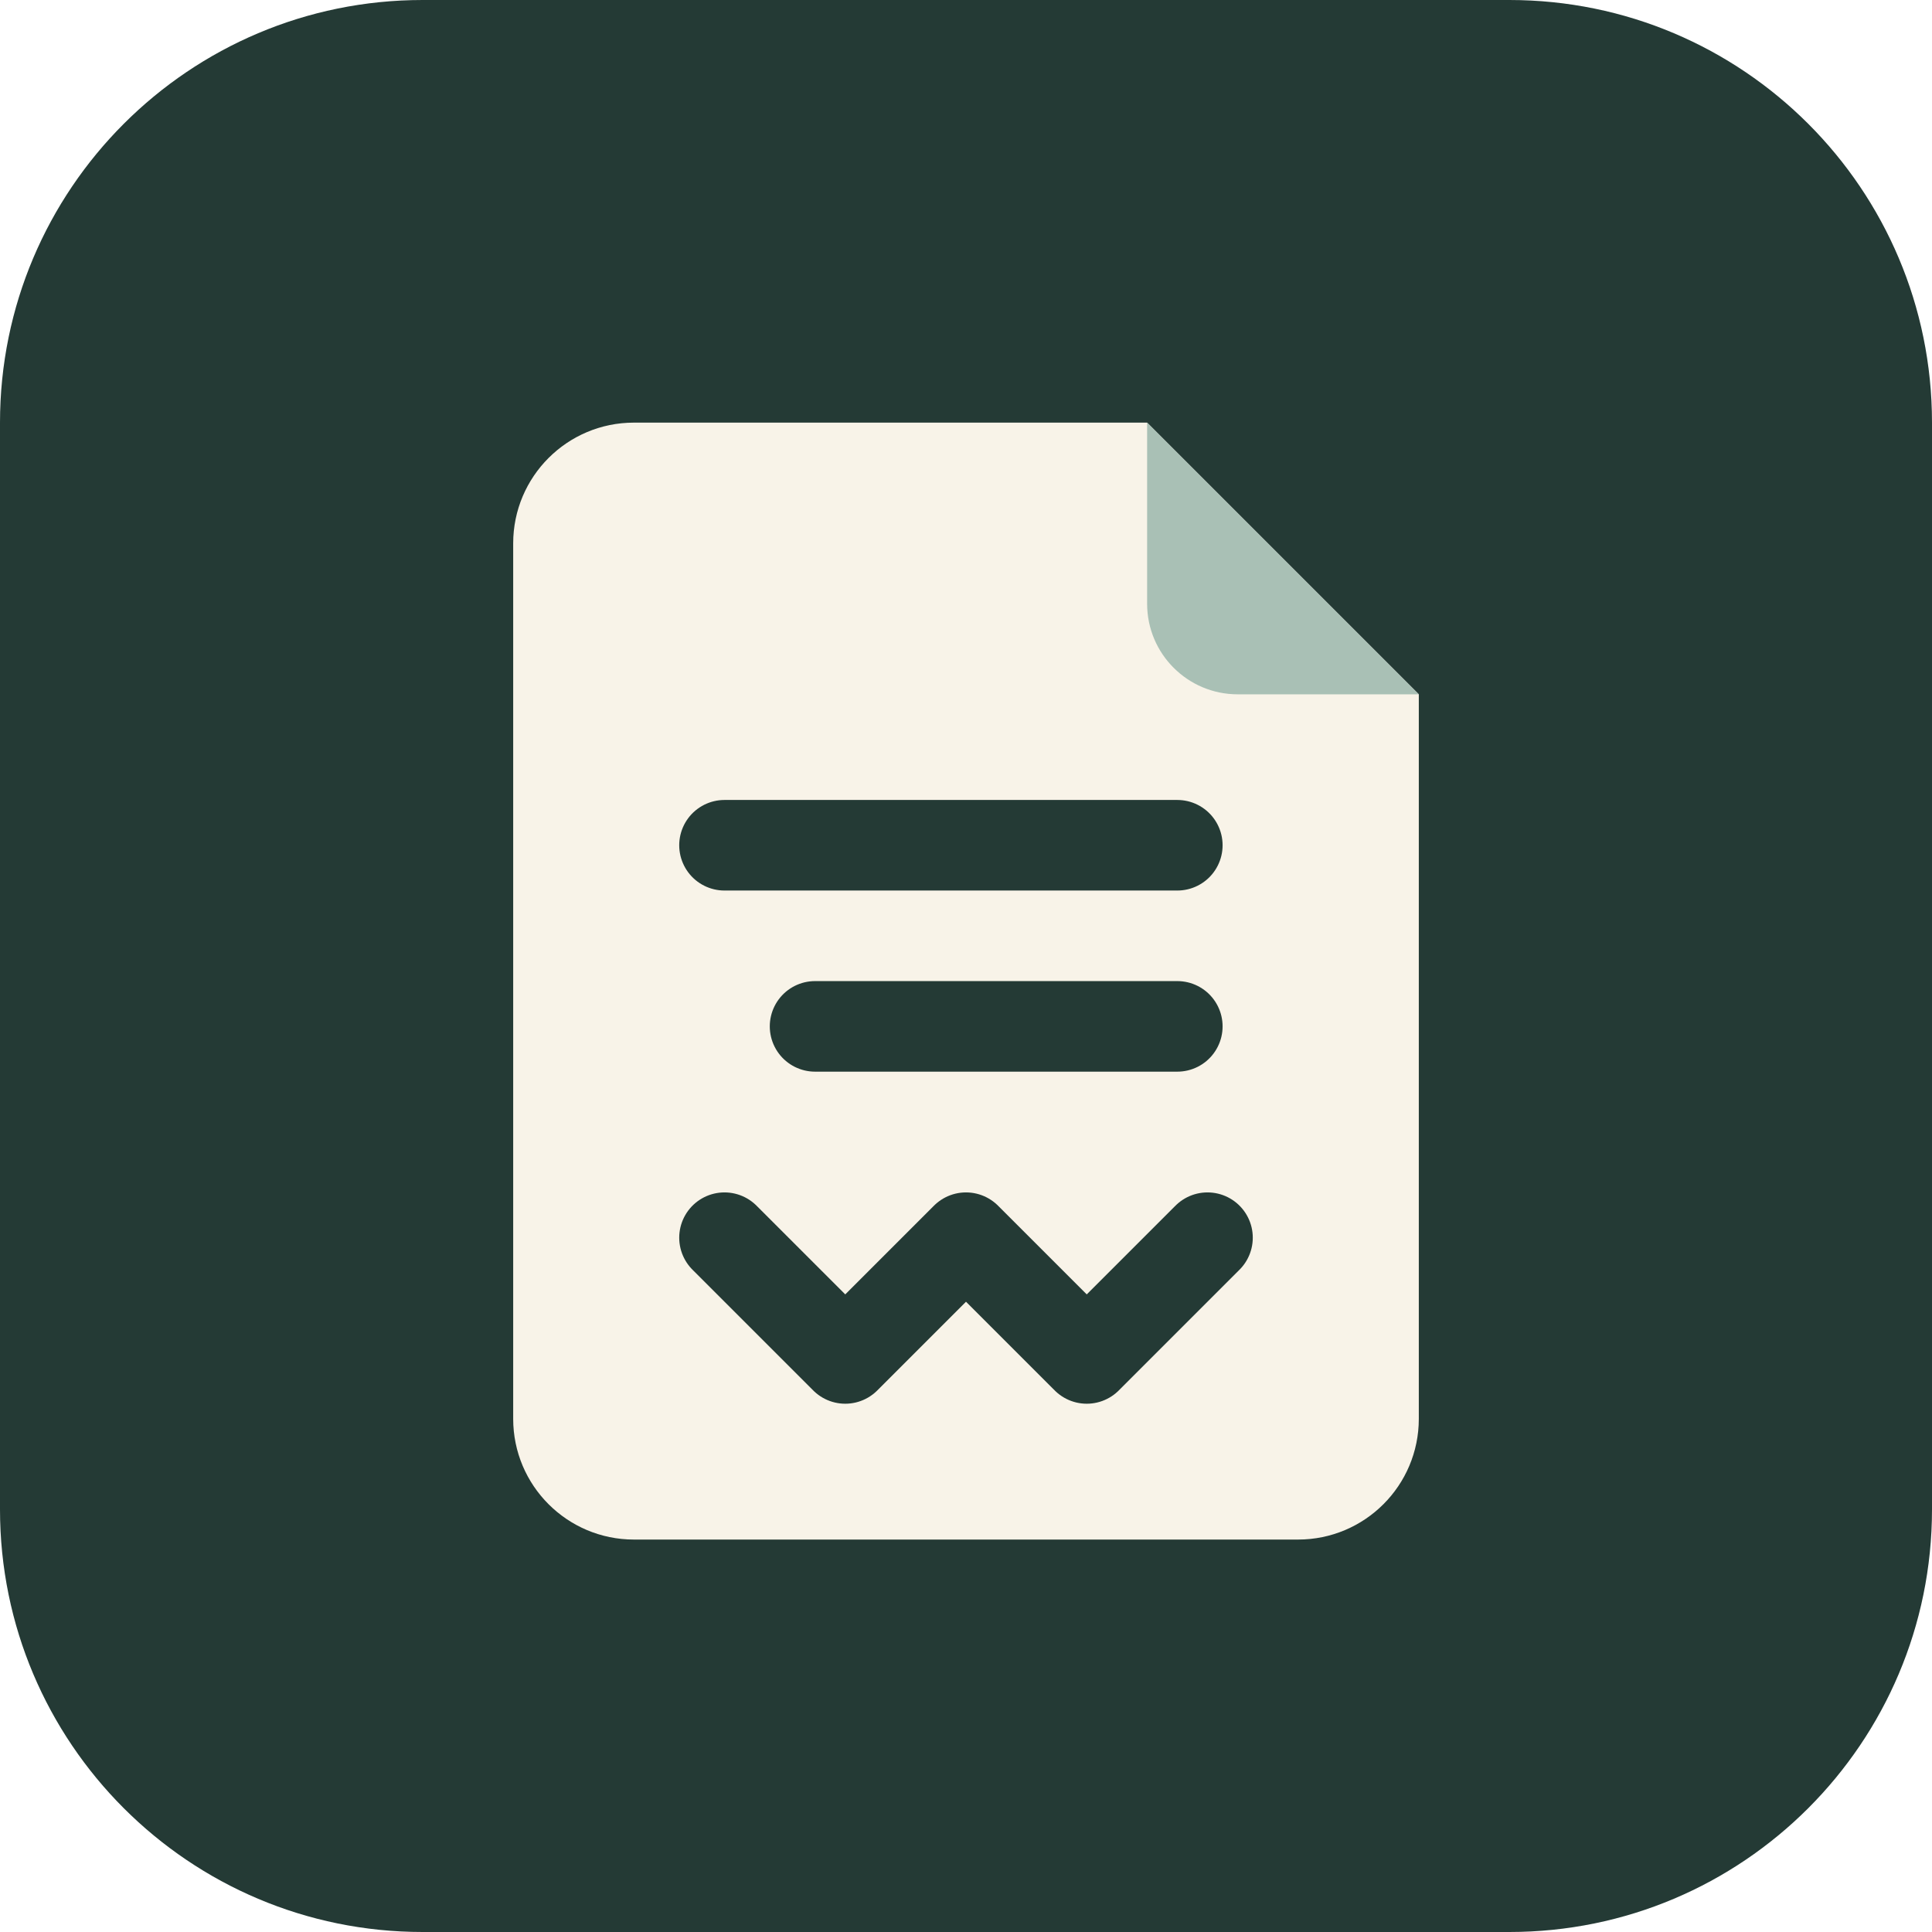
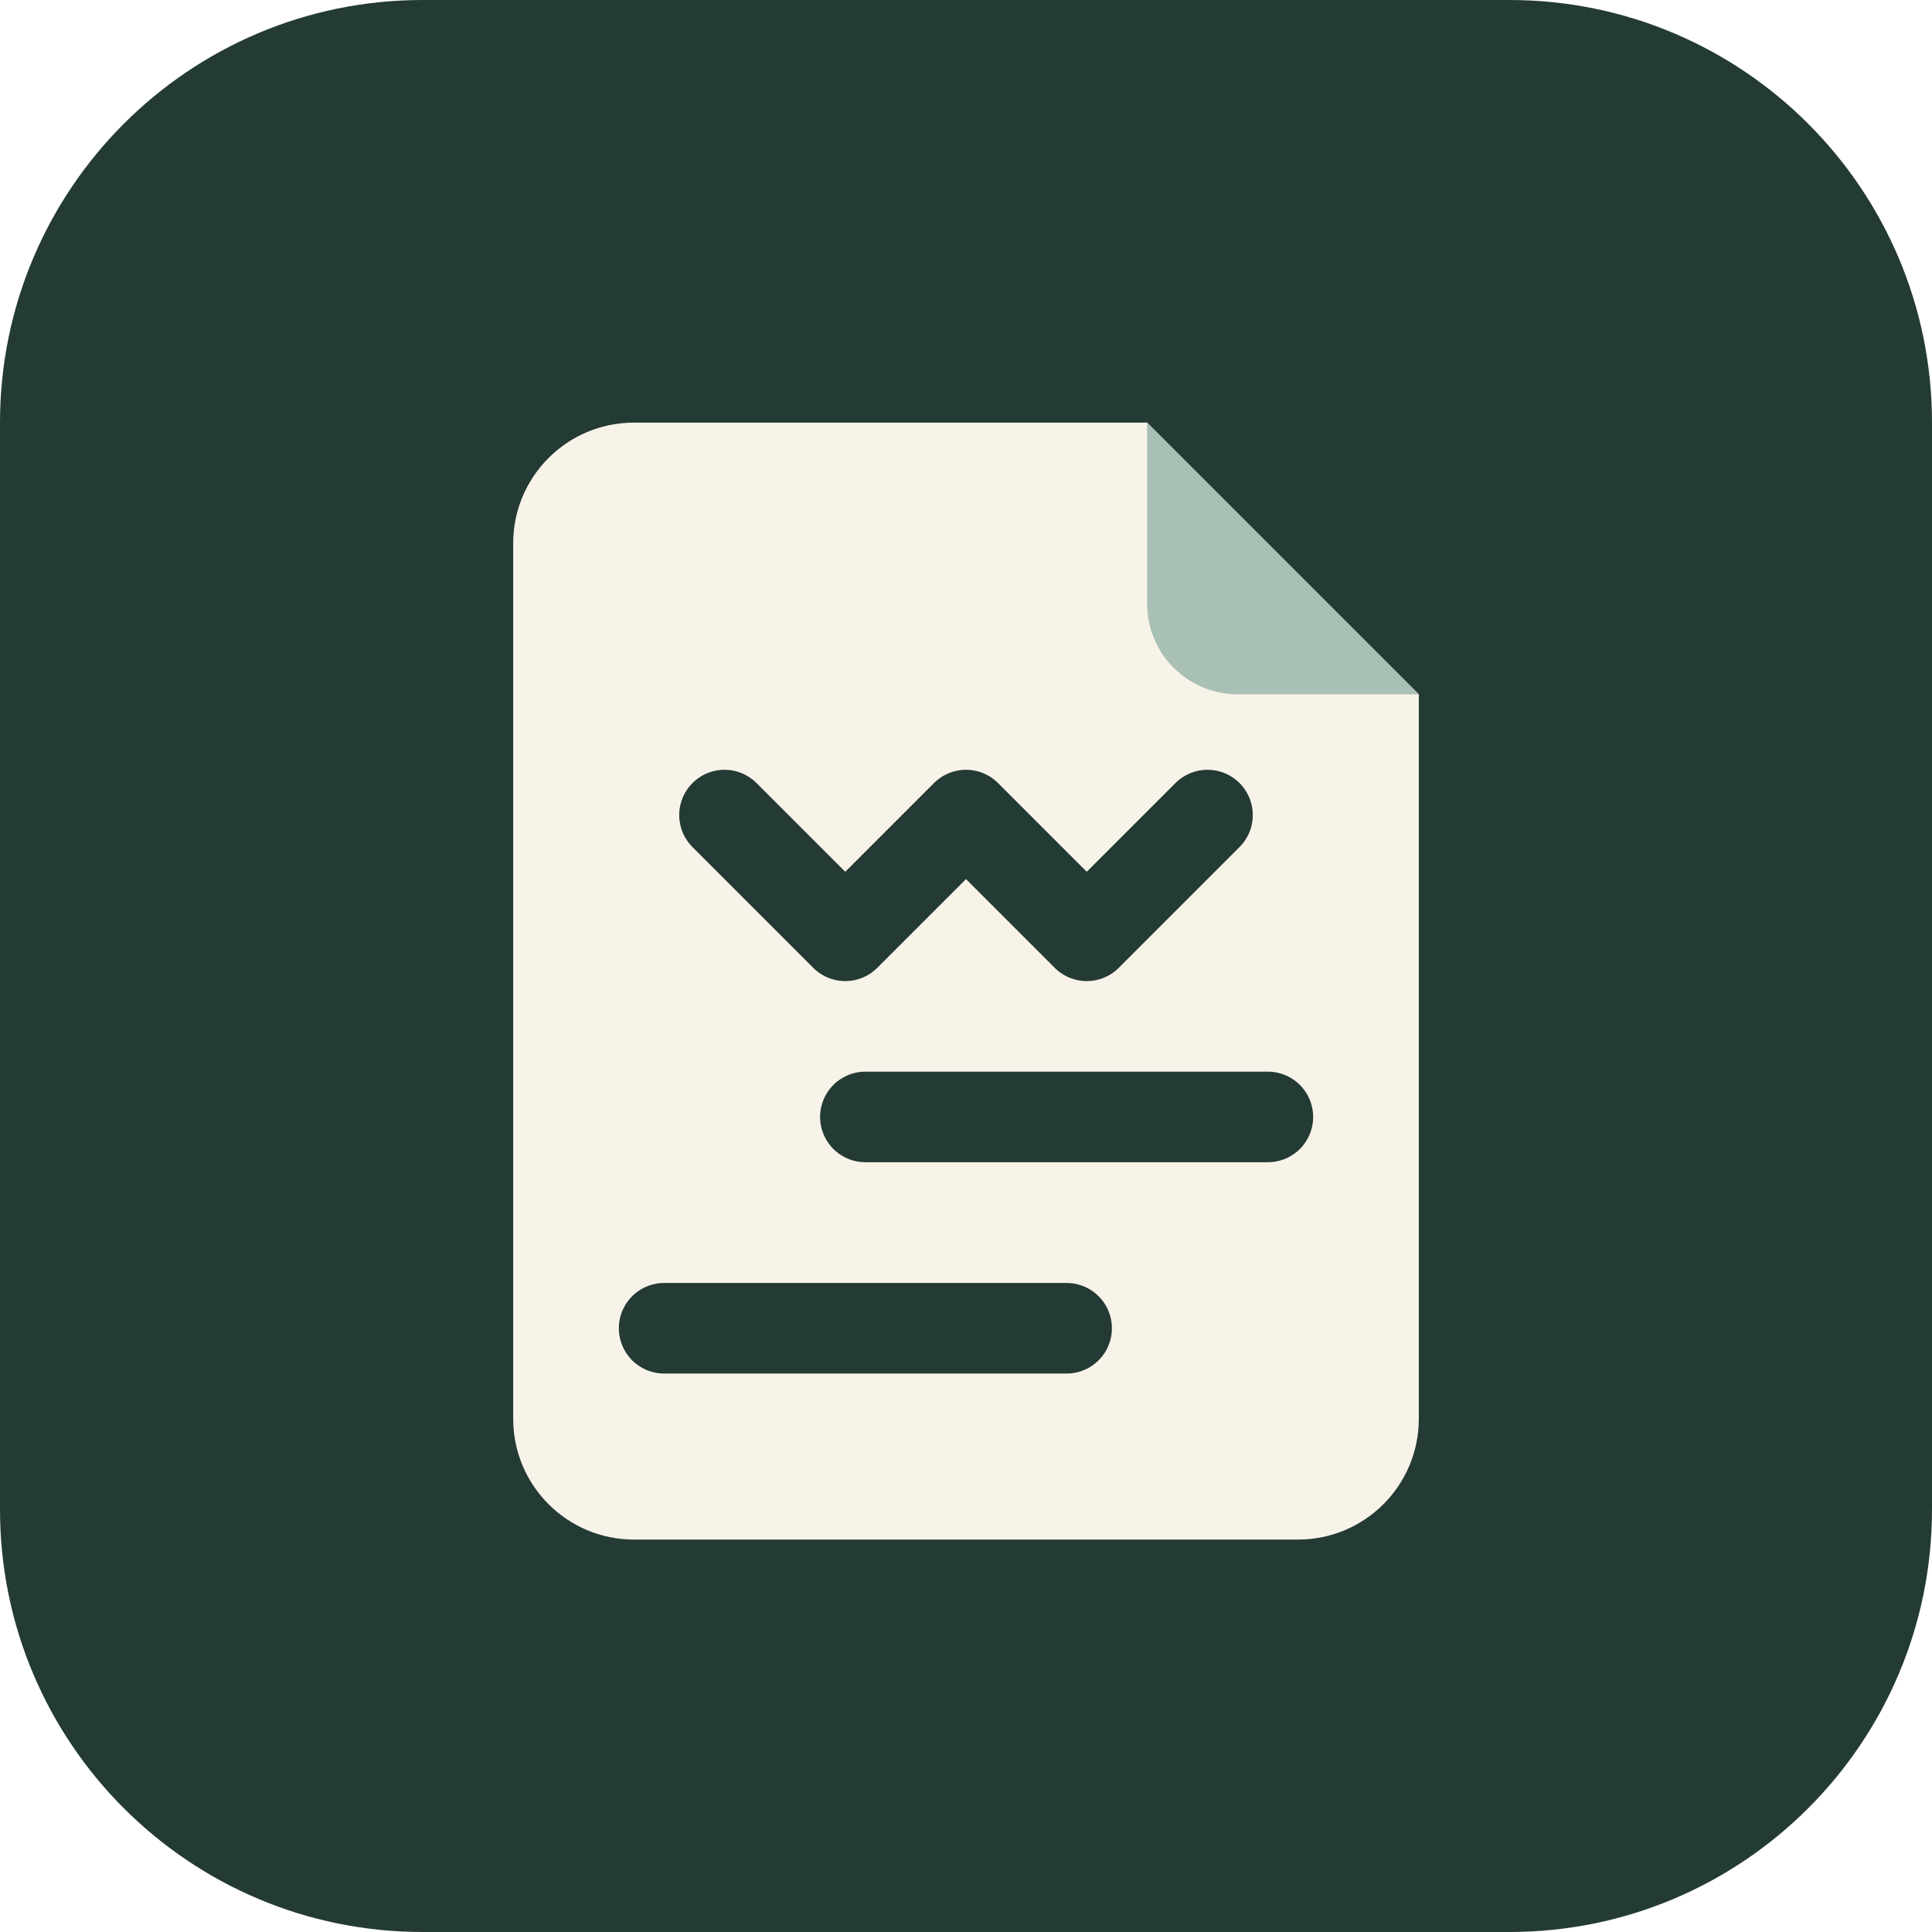
<svg xmlns="http://www.w3.org/2000/svg" viewBox="0 0 64 64" fill="none">
  <rect width="64" height="64" rx="14" fill="#243A35" />
  <path d="M21 14h17l9 9v24a4 4 0 0 1-4 4H21a4 4 0 0 1-4-4V18a4 4 0 0 1 4-4Z" fill="#F8F3E8" />
  <path d="M38 14v6a3 3 0 0 0 3 3h6" fill="#A9C0B5" />
-   <path d="M24 28h15M27 34h12" stroke="#243A35" stroke-width="3" stroke-linecap="round" />
-   <path d="m24 41 4 4 4-4 4 4 4-4" stroke="#243A35" stroke-width="3" stroke-linecap="round" stroke-linejoin="round" />
+   <path d="M28.667 37H42M22 44h13.333" stroke="#243A35" stroke-width="3" stroke-linecap="round" />
+   <path d="m24 27 4 4 4-4 4 4 4-4" stroke="#243A35" stroke-width="3" stroke-linecap="round" stroke-linejoin="round" />
</svg>
